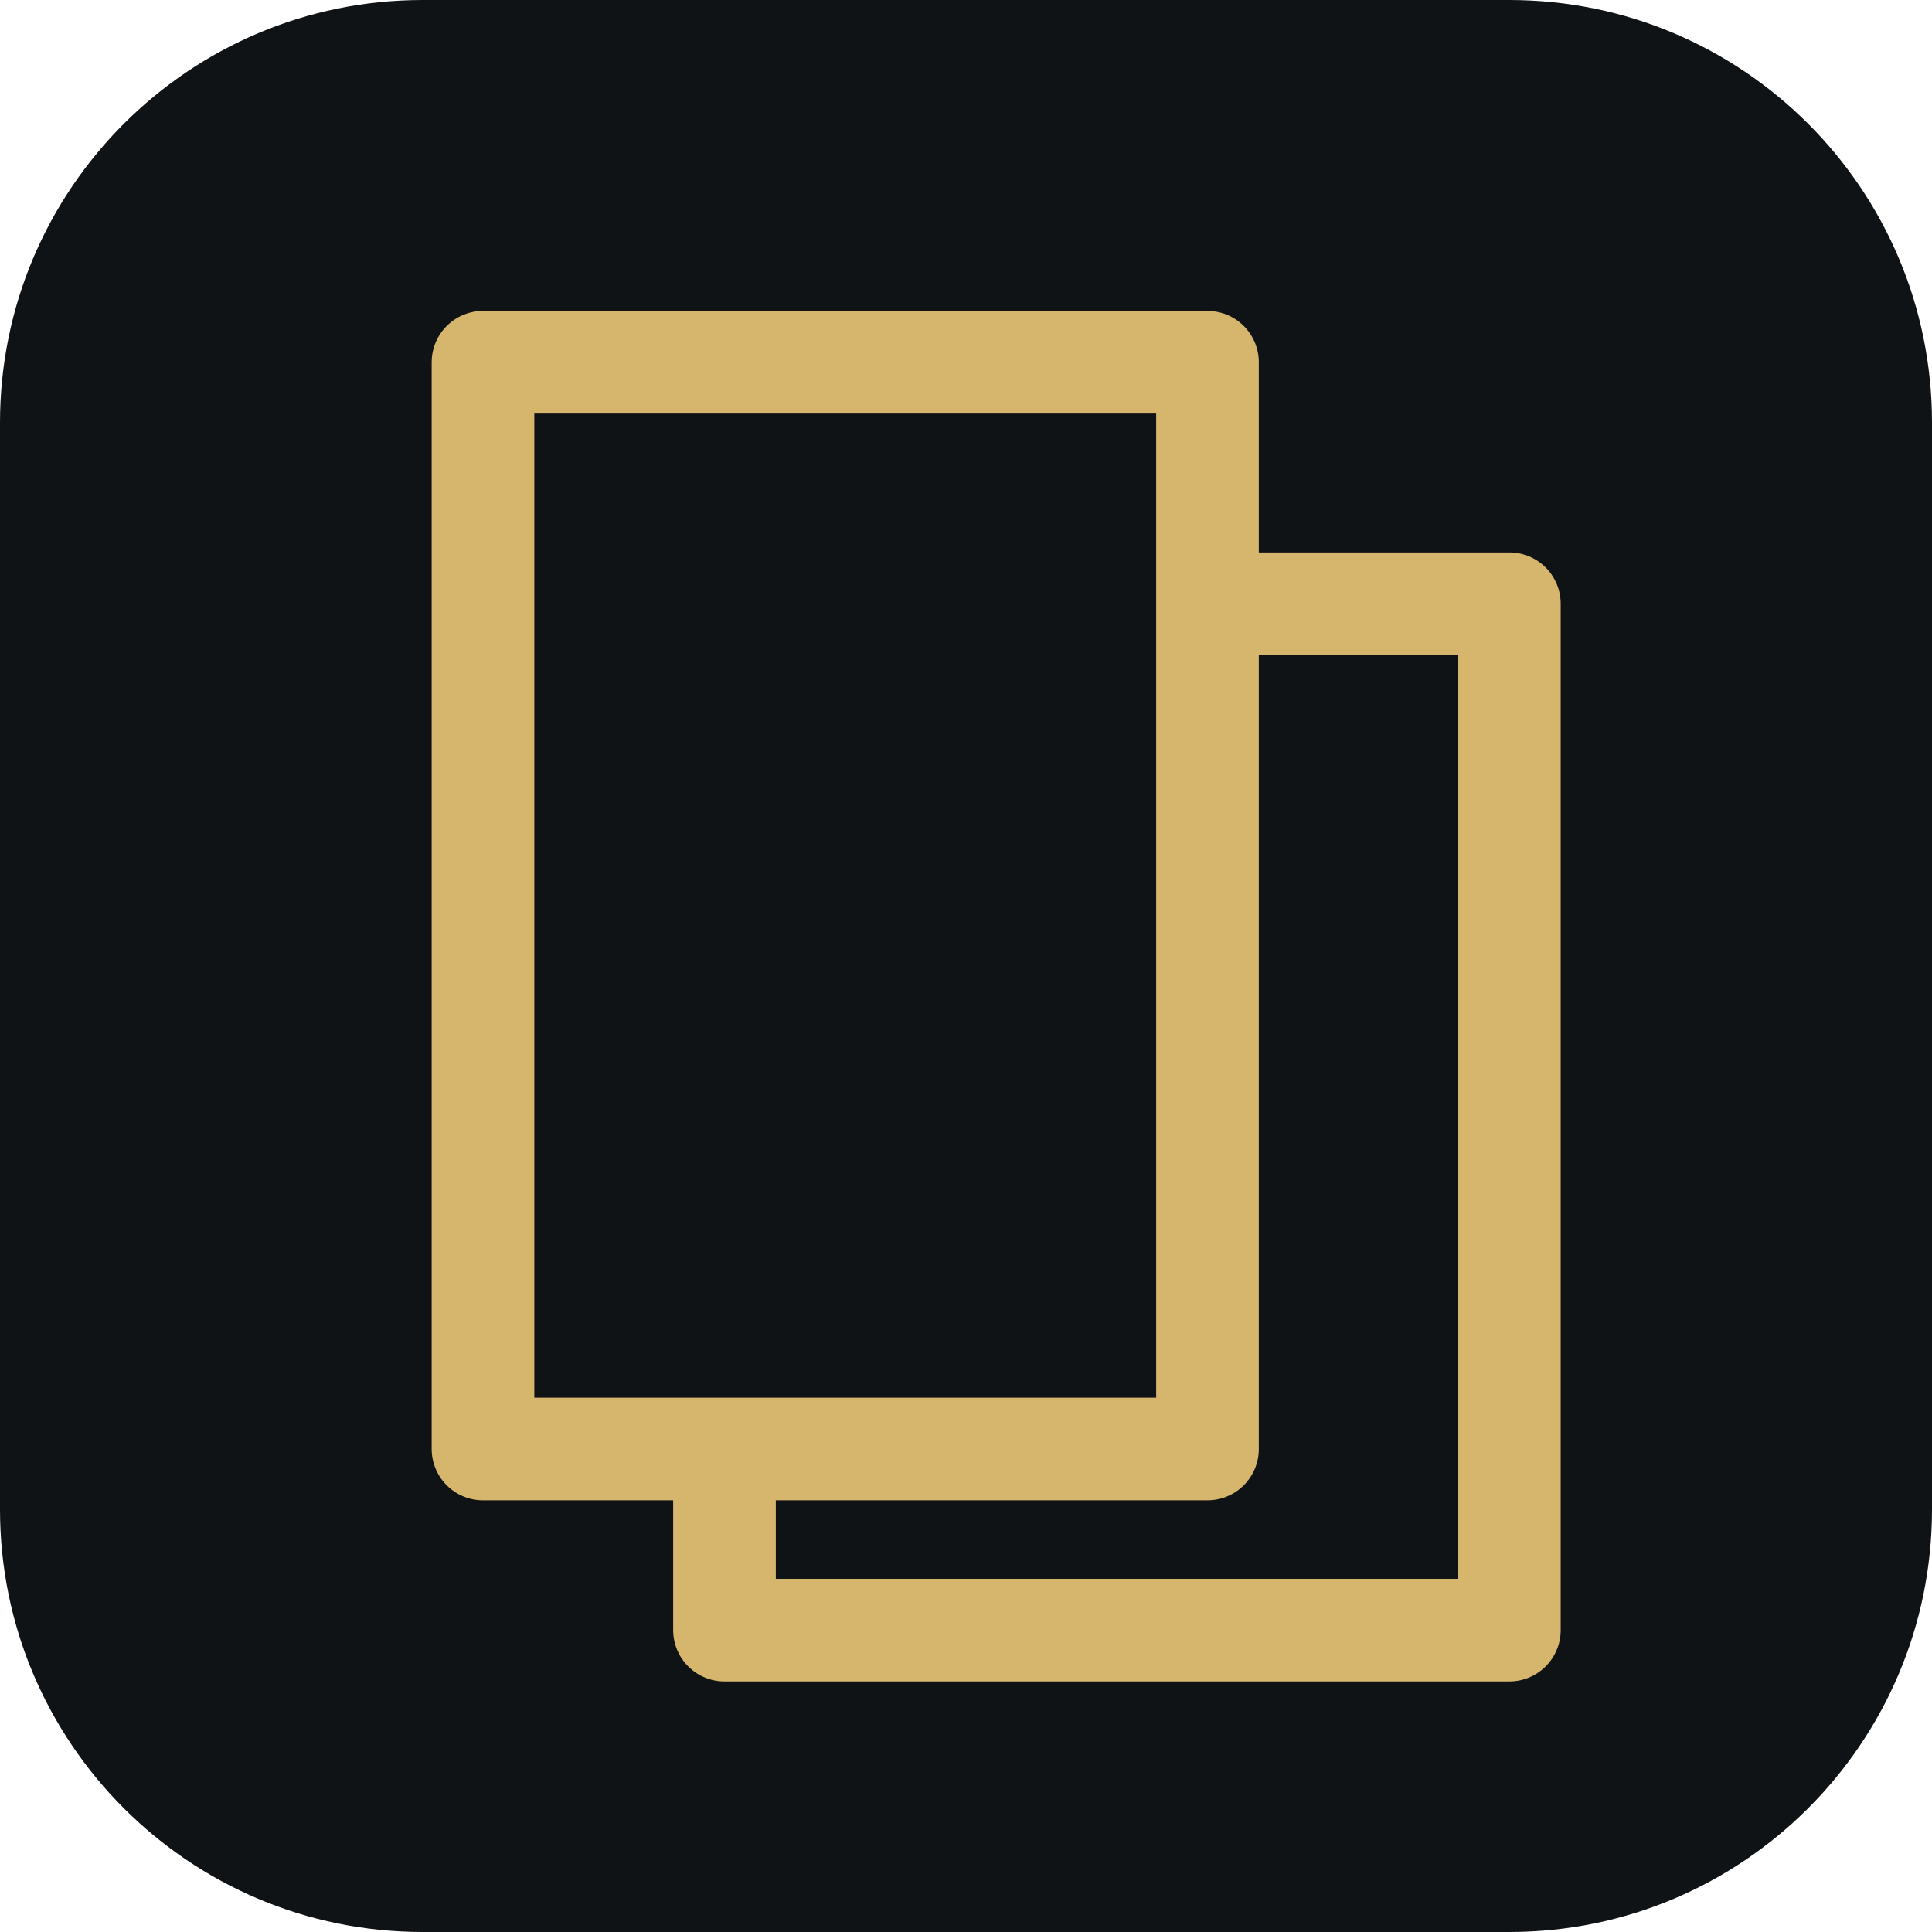
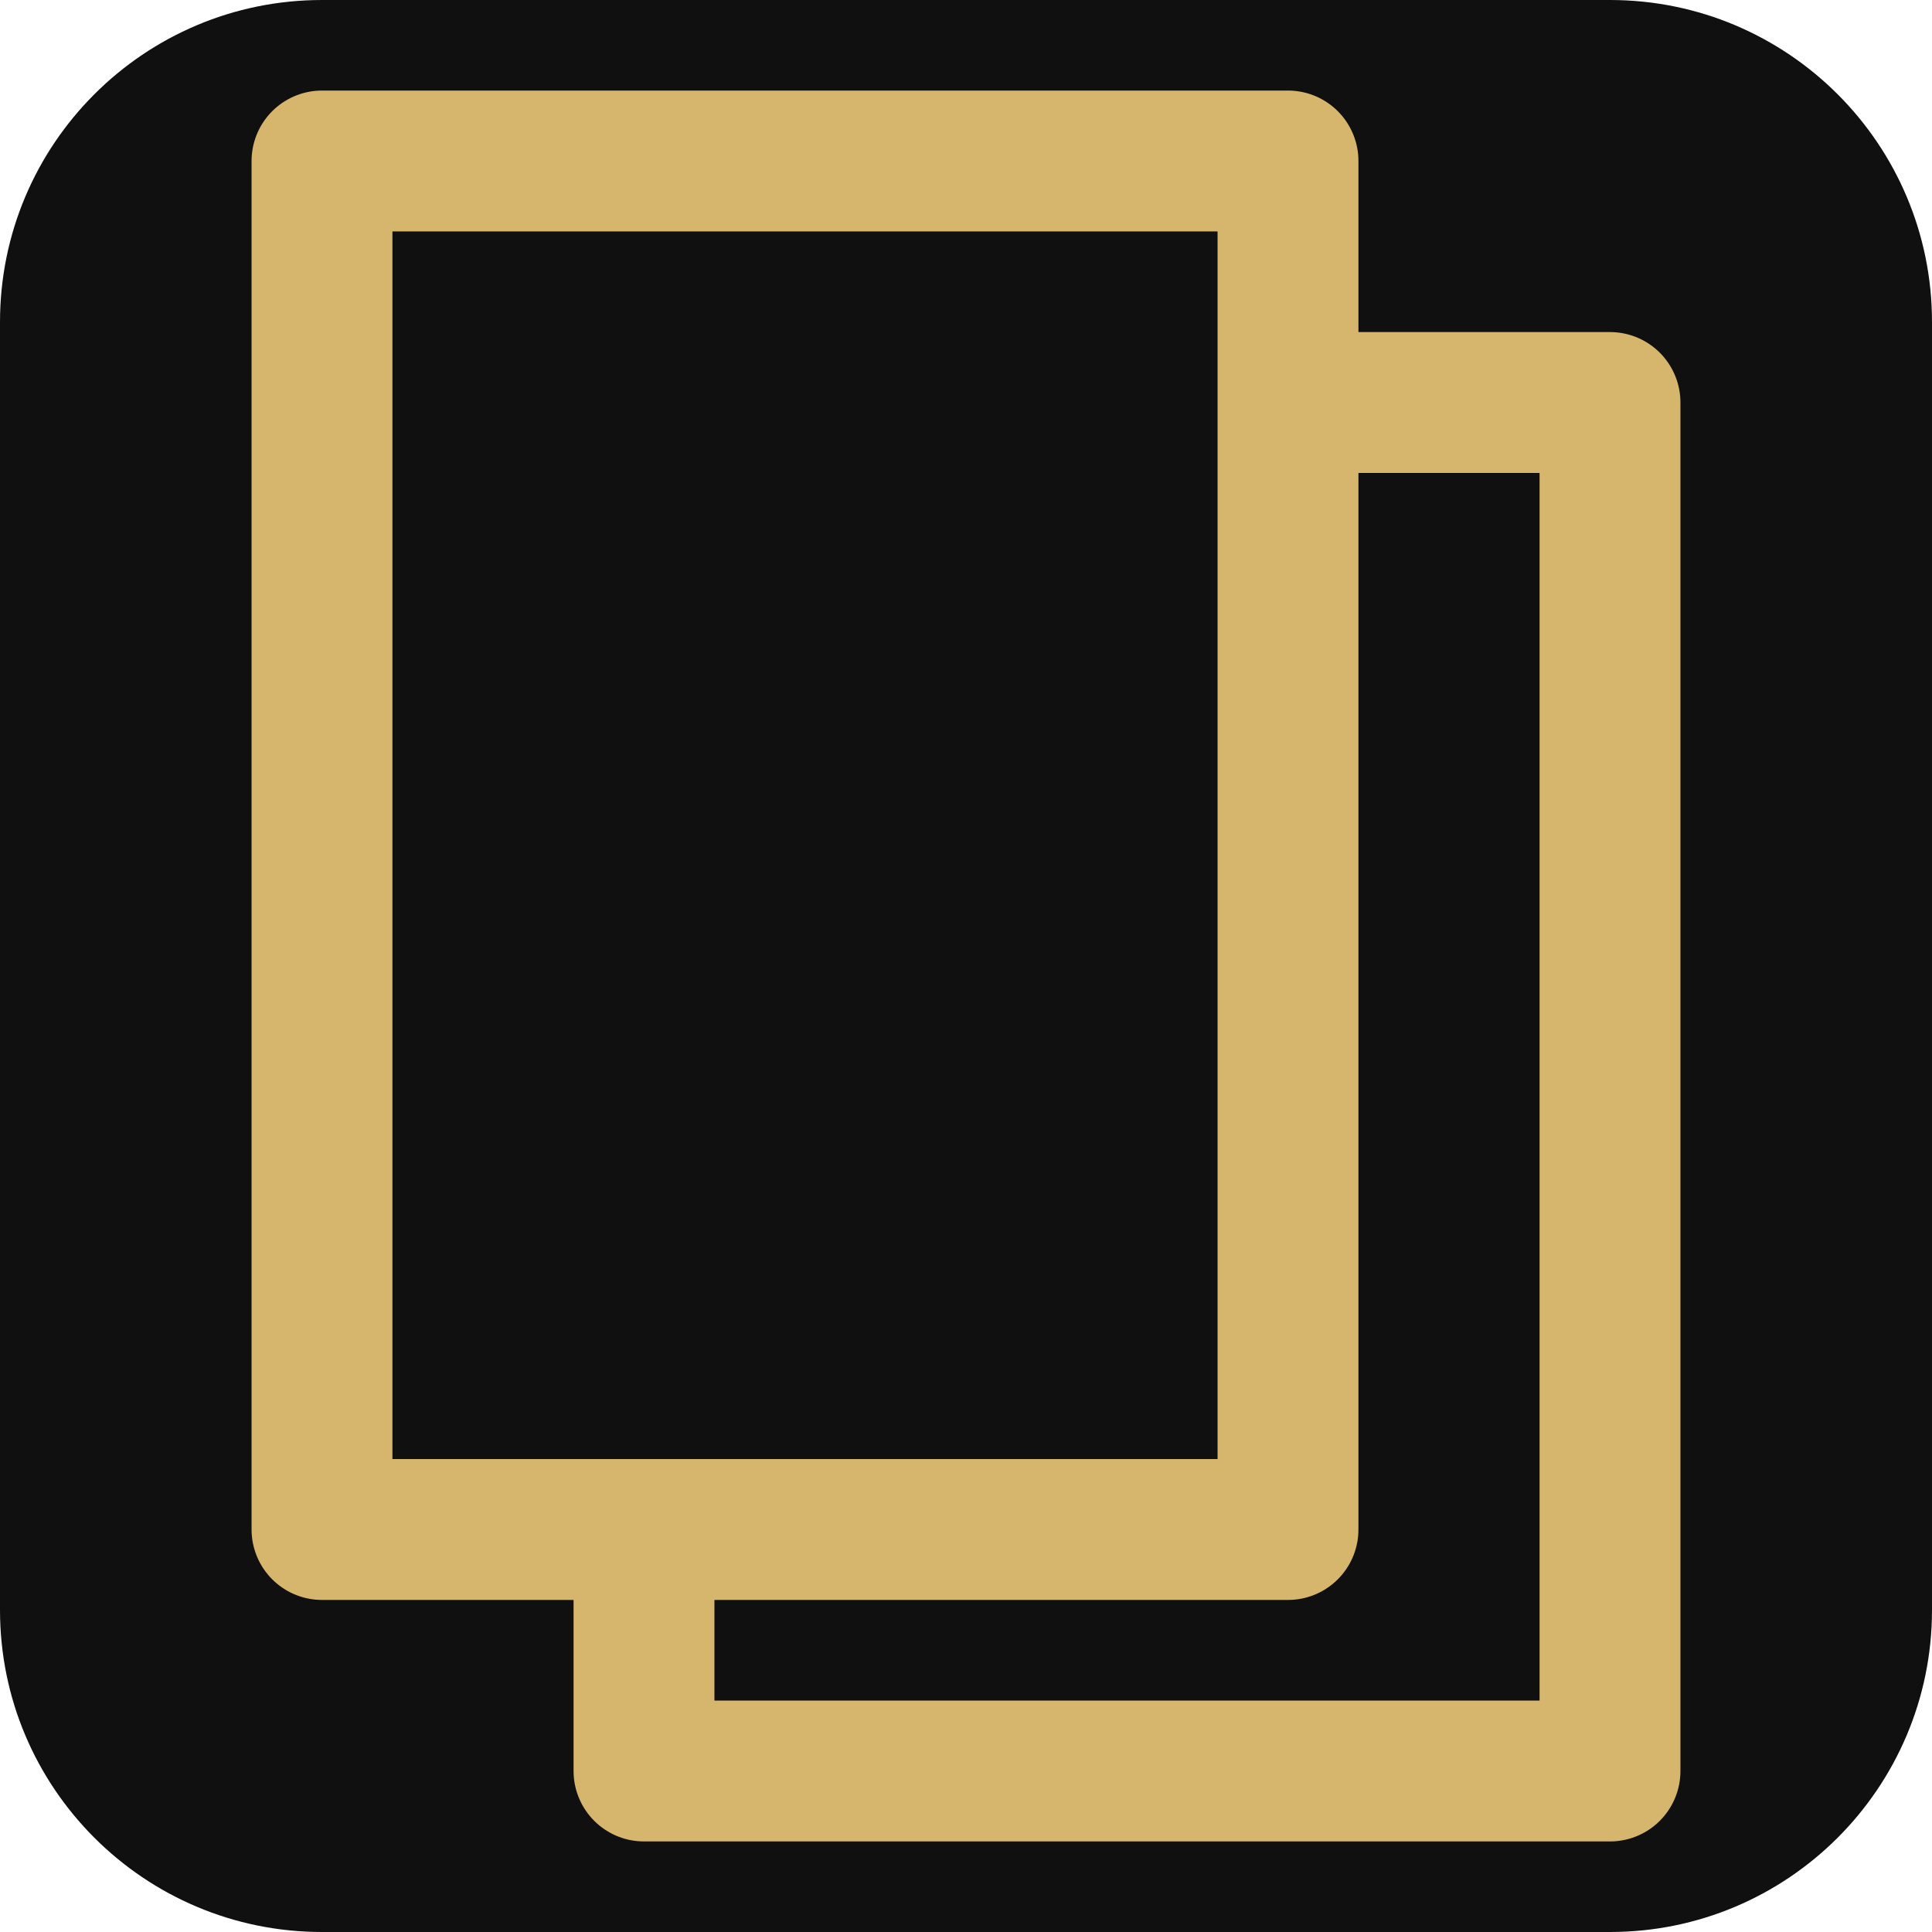
- <svg xmlns="http://www.w3.org/2000/svg" viewBox="0 0 32 32">
-   <rect width="32" height="32" rx="7" fill="#101315" />
-   <g stroke="#d6b56d" stroke-width="1.7" fill="none" stroke-linejoin="round">
-     <path d="M8 6h12v18H8zM20 10h5v17H12v-3" />
-   </g>
+ <svg xmlns="http://www.w3.org/2000/svg" viewBox="0 0 24 24">
+   <rect width="24" height="24" rx="4" fill="#101010" />
+   <path d="M4 2h12v17H4ZM16 5h4v17H8v-3" fill="none" stroke="#d6b56d" stroke-width="1.75" stroke-linecap="round" stroke-linejoin="round" />
</svg>
